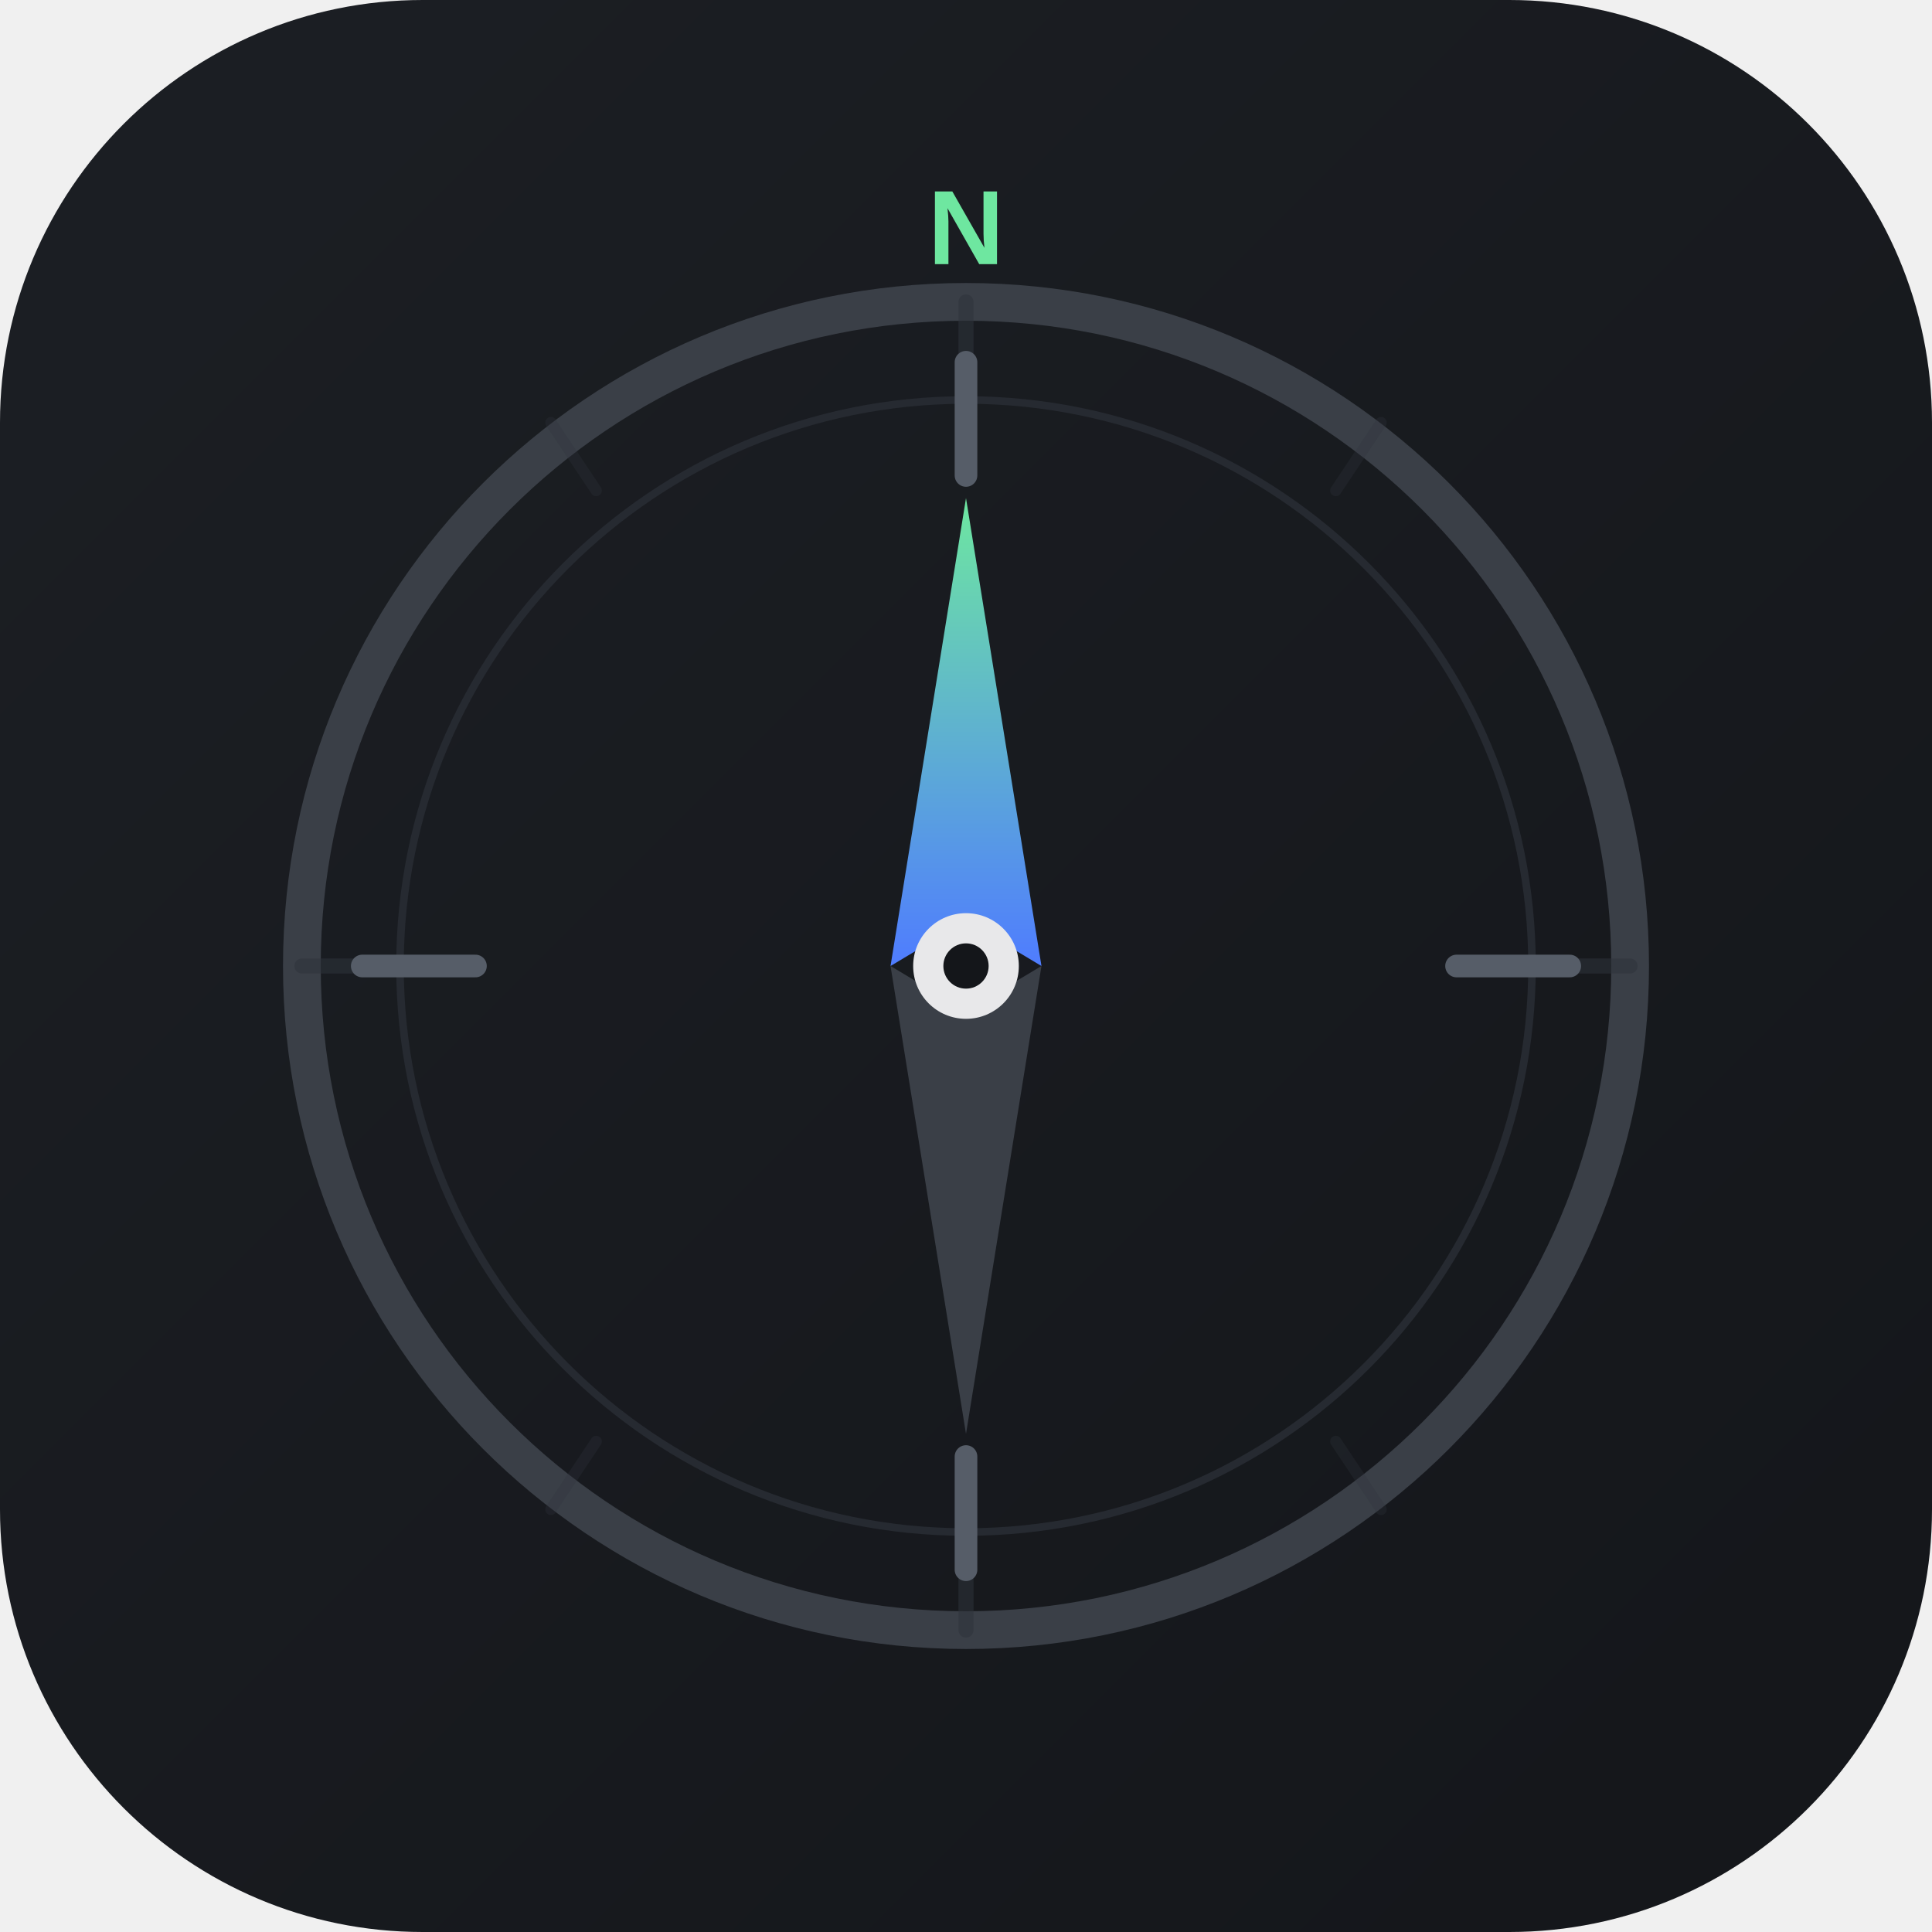
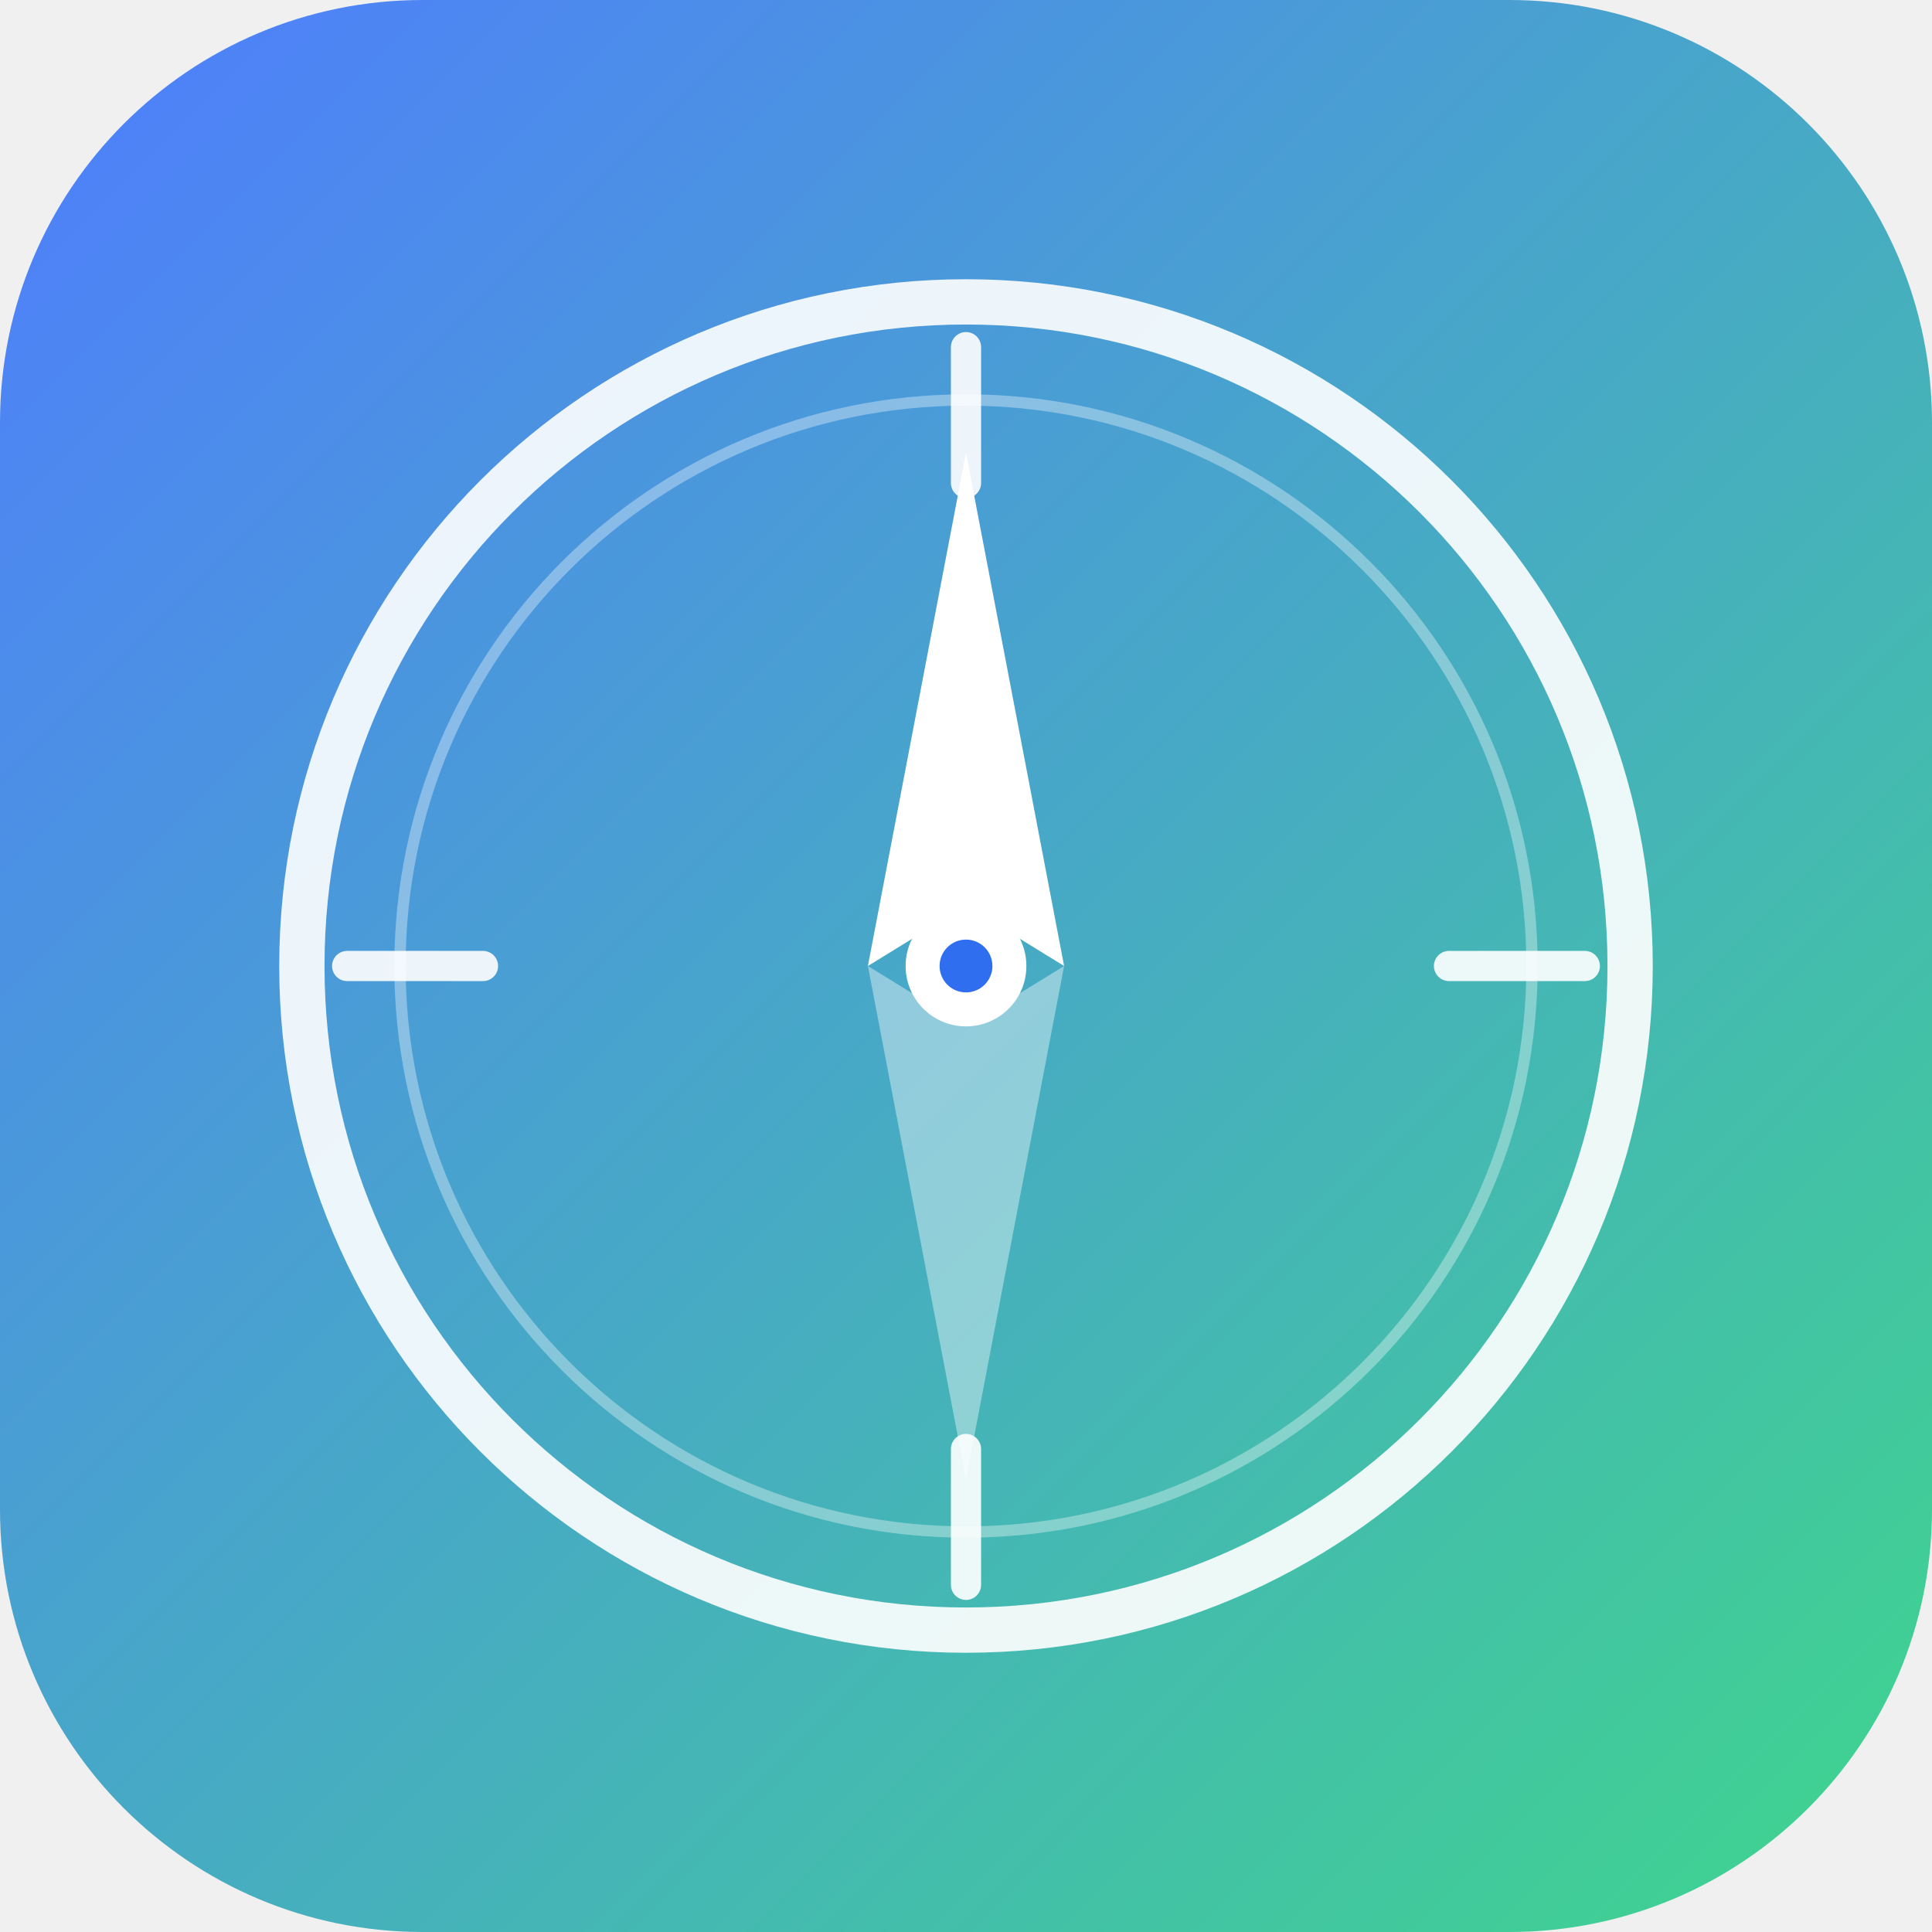
<svg xmlns="http://www.w3.org/2000/svg" viewBox="0 0 512 512">
  <defs>
-     <linearGradient id="bg" x1="0" y1="0" x2="1" y2="1">
-       <stop offset="0%" stop-color="#1c1f24" />
-       <stop offset="100%" stop-color="#14161a" />
-     </linearGradient>
-     <linearGradient id="needleN" x1="0" y1="0" x2="0" y2="1">
-       <stop offset="0%" stop-color="#6ee7a0" />
-       <stop offset="100%" stop-color="#4f7cff" />
+     <linearGradient id="tile" x1="0" y1="0" x2="1" y2="1">
+       <stop offset="0%" stop-color="#4f7cff" />
+       <stop offset="100%" stop-color="#3fd68c" />
    </linearGradient>
  </defs>
-   <rect width="512" height="512" rx="112" fill="url(#bg)" />
-   <circle cx="256" cy="256" r="176" fill="none" stroke="#3a3f47" stroke-width="10" />
-   <circle cx="256" cy="256" r="150" fill="none" stroke="#262a31" stroke-width="2" />
-   <g stroke="#2e333b" stroke-width="4" stroke-linecap="round" opacity="0.55">
-     <line x1="256" y1="80" x2="256" y2="104" />
-     <line x1="256" y1="408" x2="256" y2="432" />
-     <line x1="80" y1="256" x2="104" y2="256" />
-     <line x1="408" y1="256" x2="432" y2="256" />
+   <rect width="512" height="512" rx="112" fill="url(#tile)" />
+   <circle cx="256" cy="256" r="176" fill="none" stroke="#ffffff" stroke-opacity="0.9" stroke-width="12" />
+   <circle cx="256" cy="256" r="150" fill="none" stroke="#ffffff" stroke-opacity="0.35" stroke-width="3" />
+   <g stroke="#ffffff" stroke-opacity="0.9" stroke-width="8" stroke-linecap="round">
+     <line x1="256" y1="92" x2="256" y2="128" />
+     <line x1="256" y1="384" x2="256" y2="420" />
+     <line x1="92" y1="256" x2="128" y2="256" />
+     <line x1="384" y1="256" x2="420" y2="256" />
  </g>
-   <g stroke="#2e333b" stroke-width="3" stroke-linecap="round" opacity="0.3">
-     <line x1="146" y1="112" x2="158" y2="130" />
-     <line x1="366" y1="112" x2="354" y2="130" />
-     <line x1="146" y1="400" x2="158" y2="382" />
-     <line x1="366" y1="400" x2="354" y2="382" />
-   </g>
-   <g stroke="#565d68" stroke-width="6" stroke-linecap="round">
-     <line x1="256" y1="96" x2="256" y2="126" />
-     <line x1="256" y1="386" x2="256" y2="416" />
-     <line x1="96" y1="256" x2="126" y2="256" />
-     <line x1="386" y1="256" x2="416" y2="256" />
-   </g>
-   <g transform="rotate(0 256 256)">
-     <polygon points="256,132 276,256 256,244 236,256" fill="url(#needleN)" />
-     <polygon points="256,380 236,256 256,268 276,256" fill="#3a3f47" />
-   </g>
-   <circle cx="256" cy="256" r="14" fill="#e8e8ea" />
-   <circle cx="256" cy="256" r="6" fill="#14161a" />
-   <text x="256" y="70" text-anchor="middle" font-family="-apple-system, Arial, sans-serif" font-size="28" font-weight="700" fill="#6ee7a0">N</text>
+   <polygon points="256,120 282,256 256,240 230,256" fill="#ffffff" />
+   <polygon points="256,392 230,256 256,272 282,256" fill="#ffffff" fill-opacity="0.4" />
+   <circle cx="256" cy="256" r="16" fill="#ffffff" />
+   <circle cx="256" cy="256" r="7" fill="#2f6fef" />
</svg>
